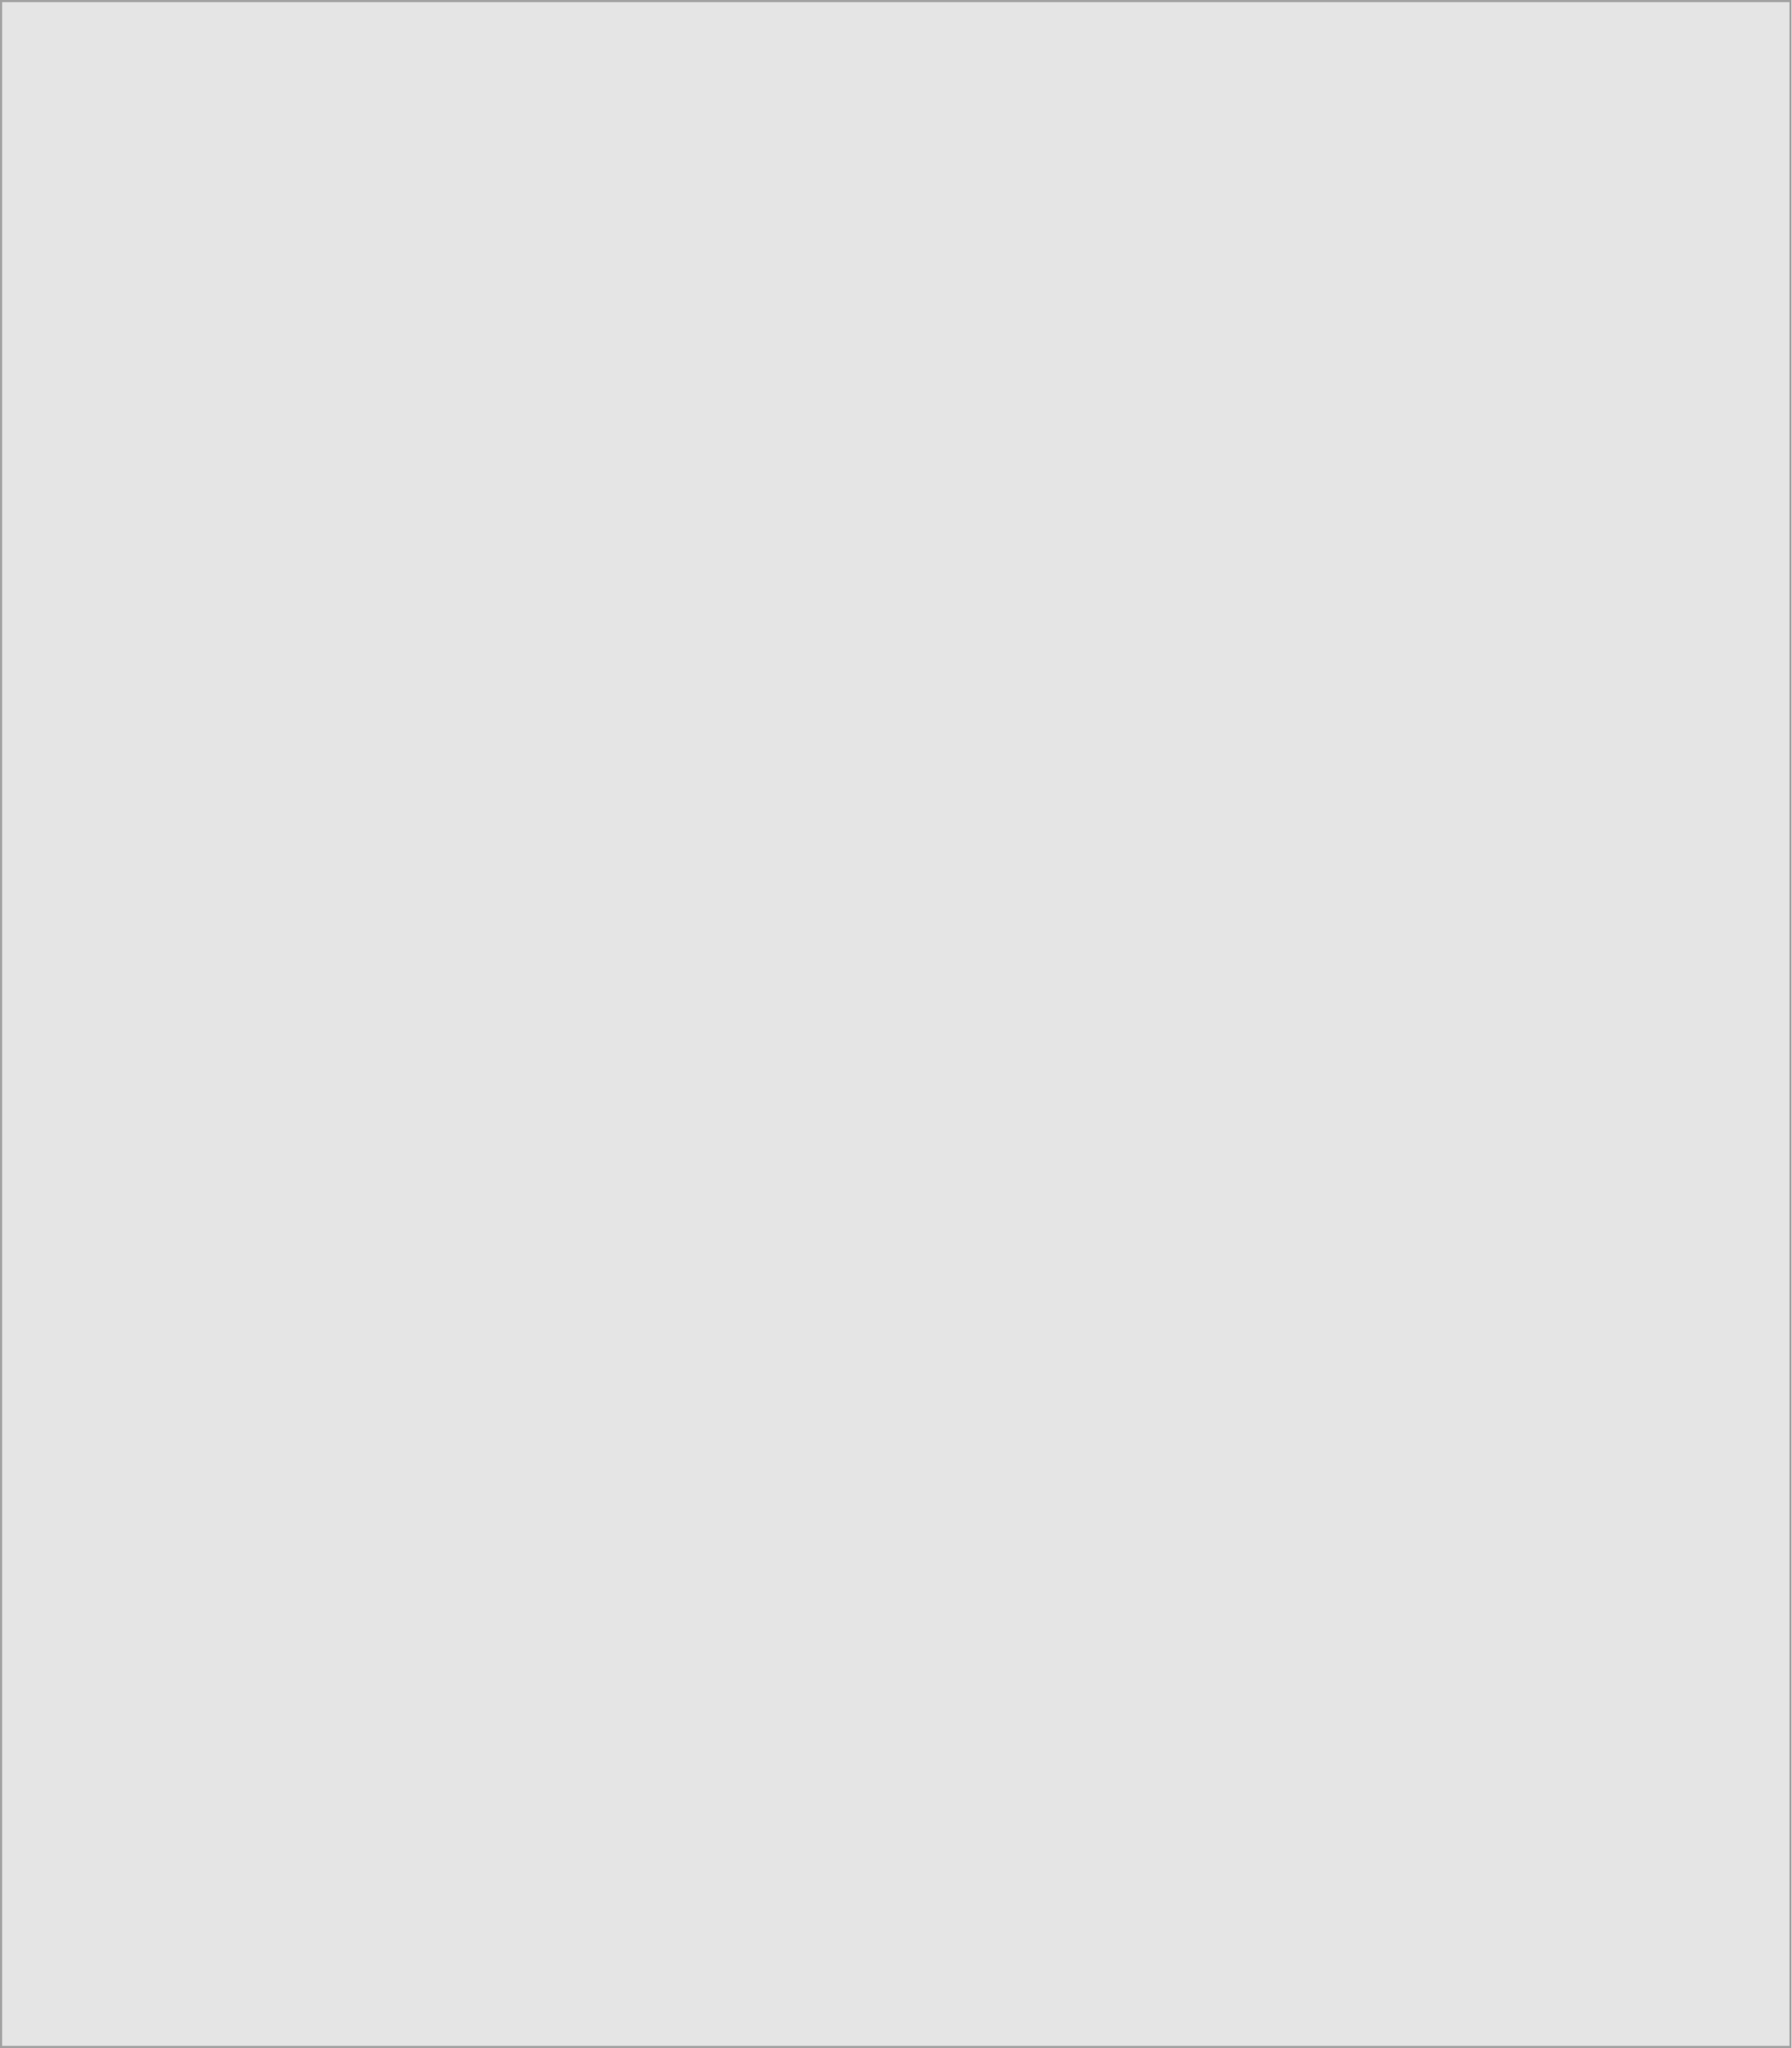
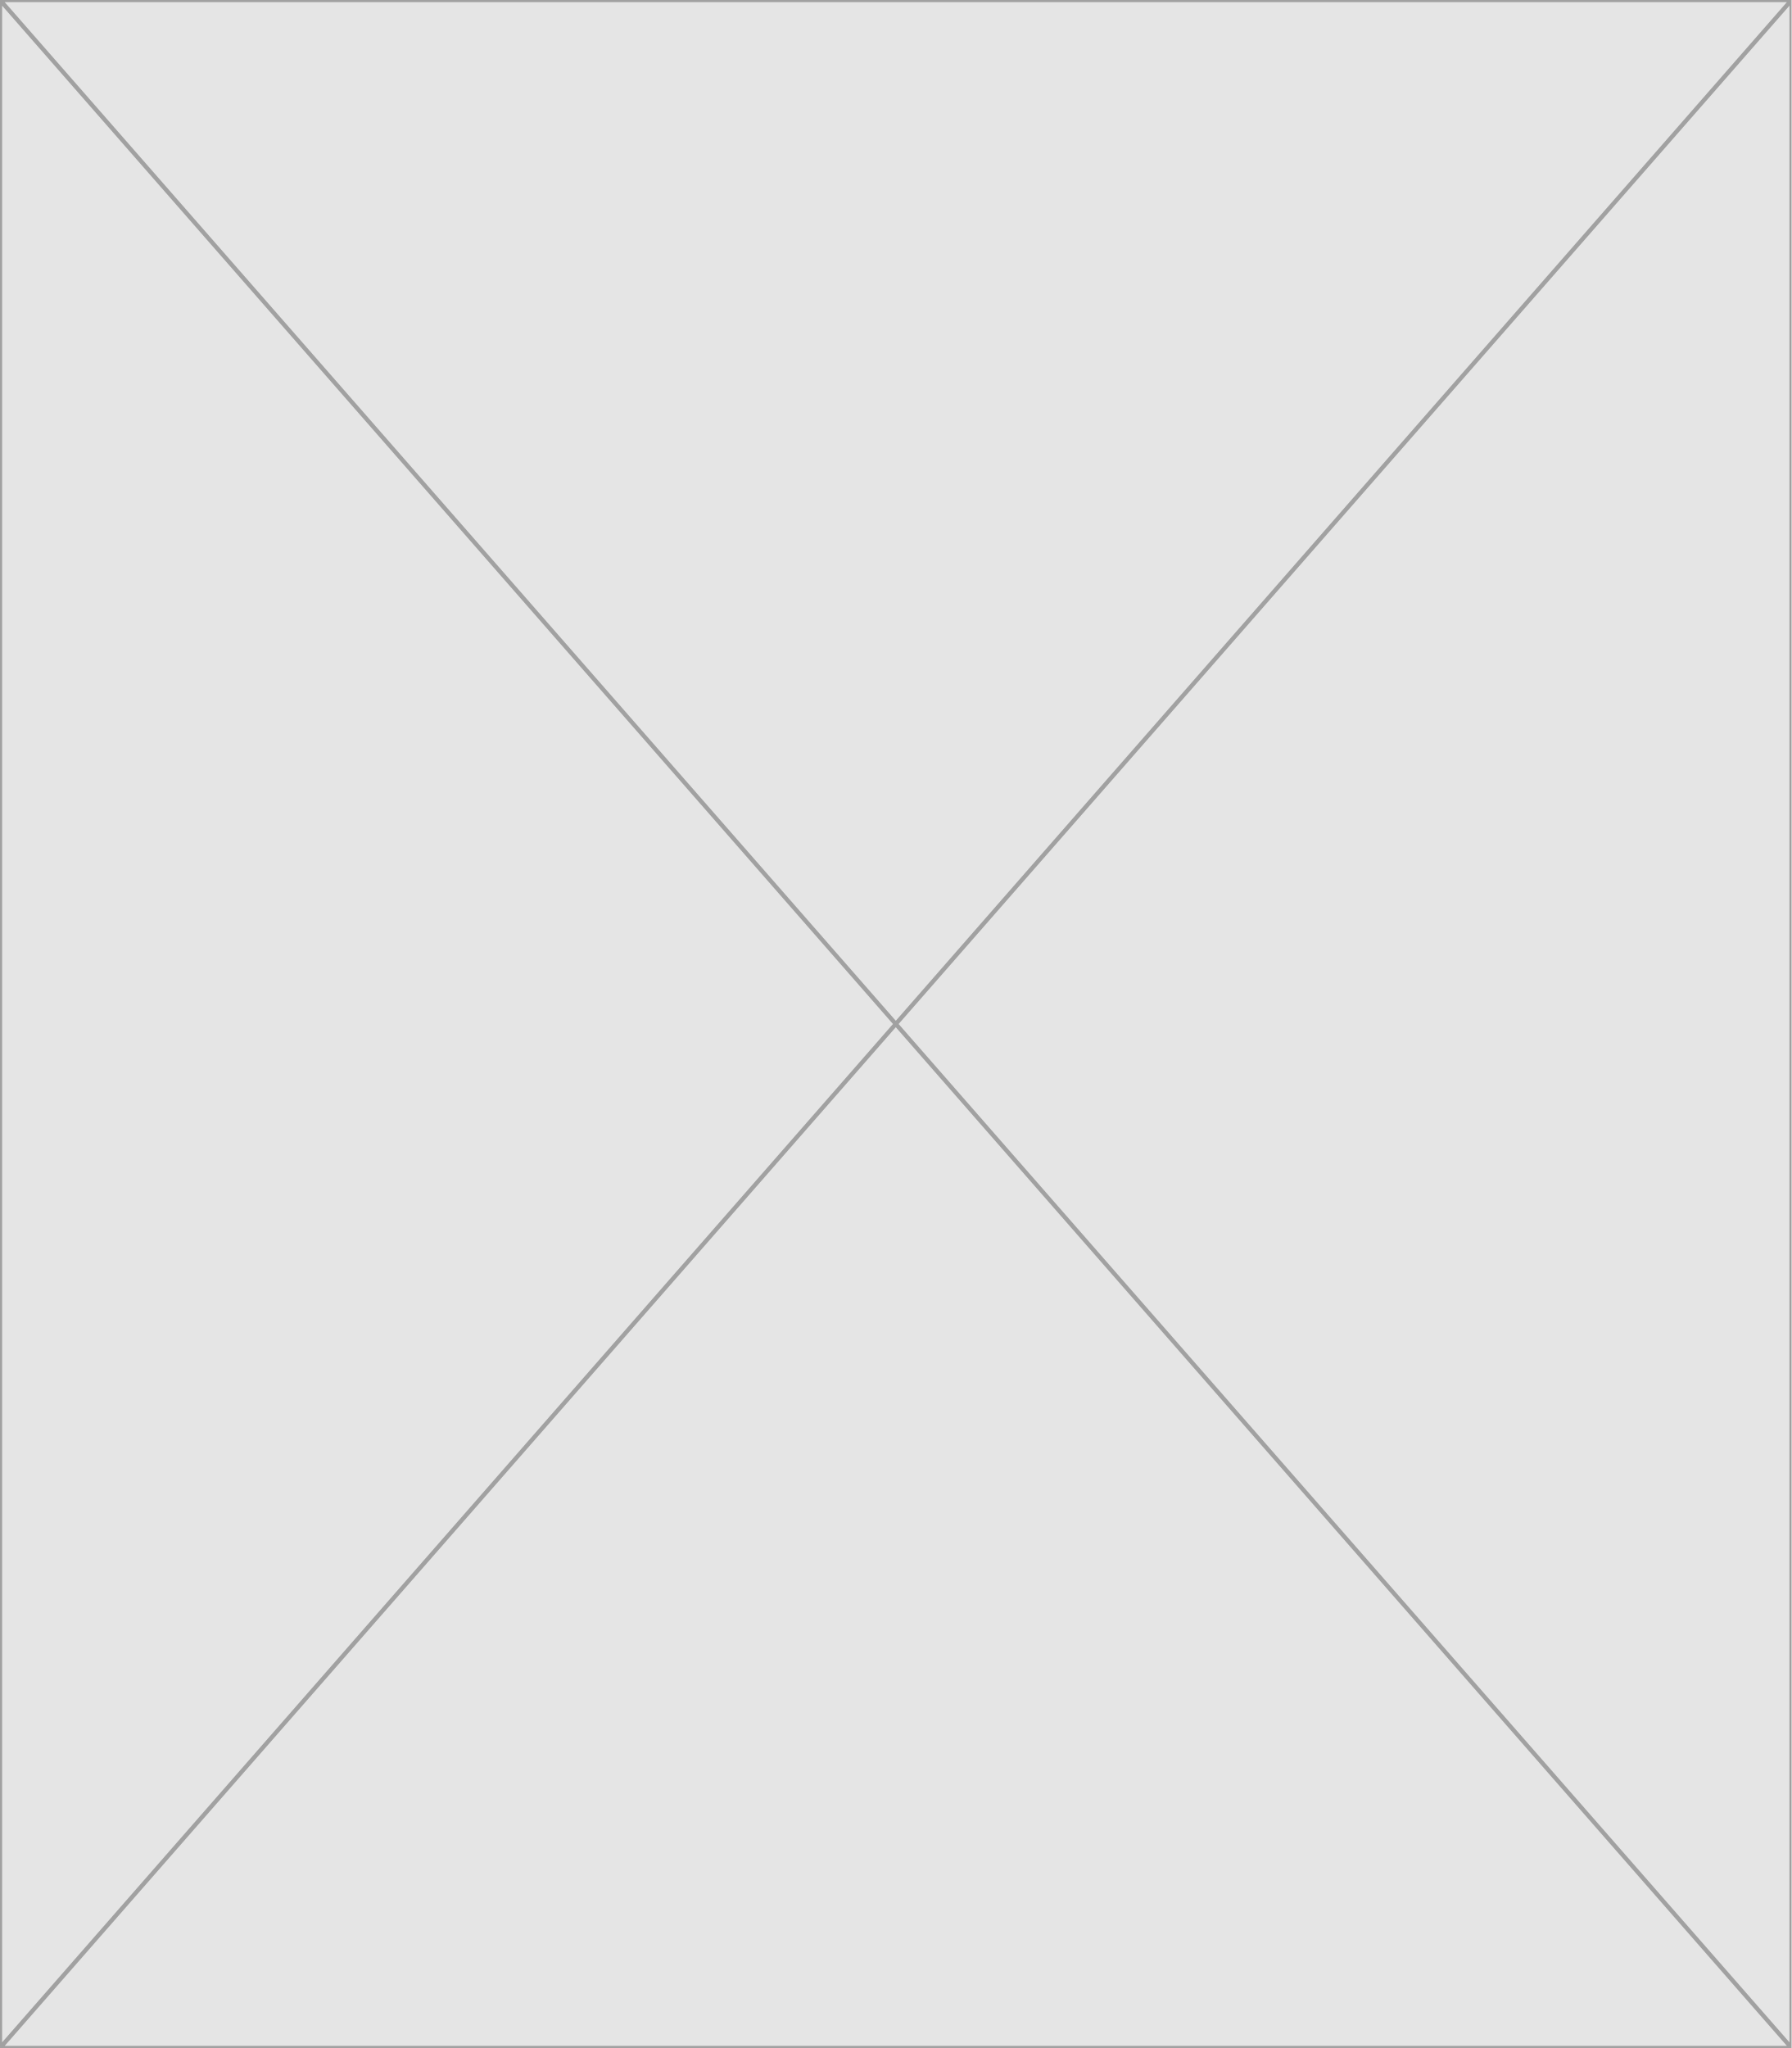
<svg xmlns="http://www.w3.org/2000/svg" width="840" height="960" viewBox="0 0 840 960" fill="none">
  <path d="M0 0H840V960H0V0Z" fill="#E5E5E5" />
-   <path d="M0.5 0.5H839.5V959.5H0.5V0.5Z" stroke="black" stroke-opacity="0.3" />
+   <path d="M0.5 958.669V1.331L419.336 480L0.5 958.669ZM1.102 959.5L420 480.759L838.898 959.5H1.102ZM839.5 958.669L420.664 480L839.5 1.331V958.669ZM838.898 0.5L420 479.241L1.102 0.5H838.898Z" stroke="black" stroke-opacity="0.3" />
</svg>
